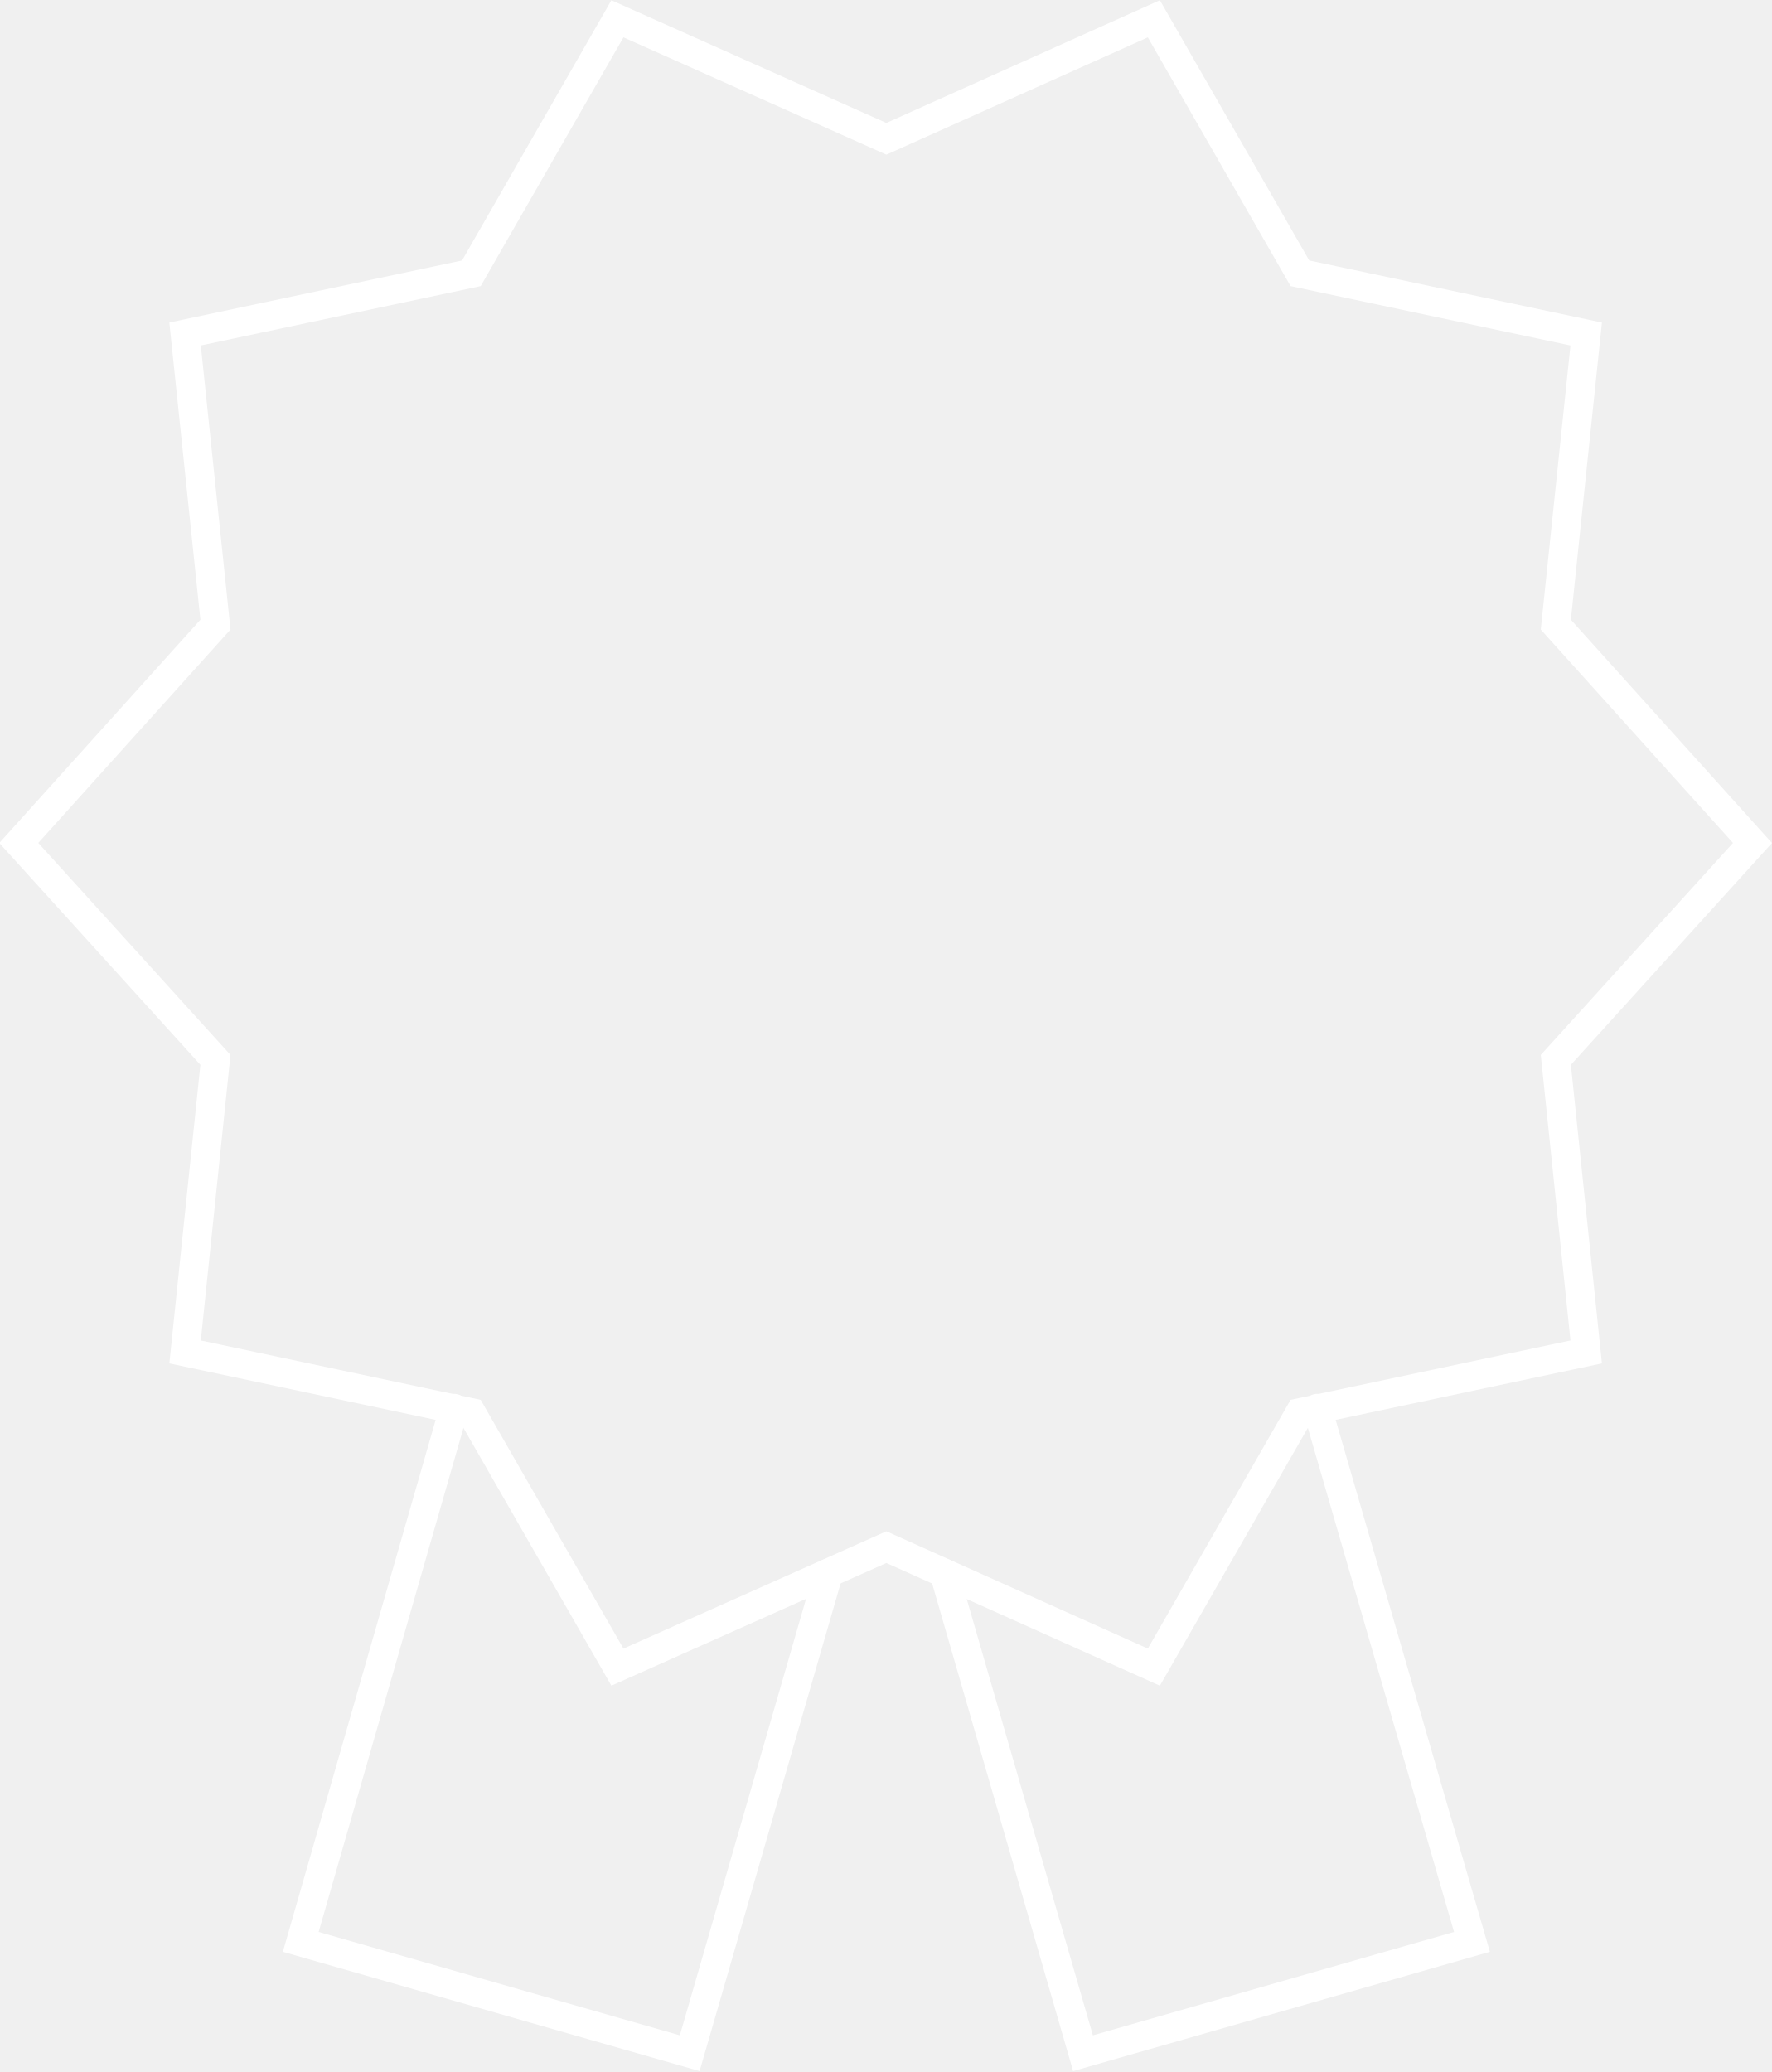
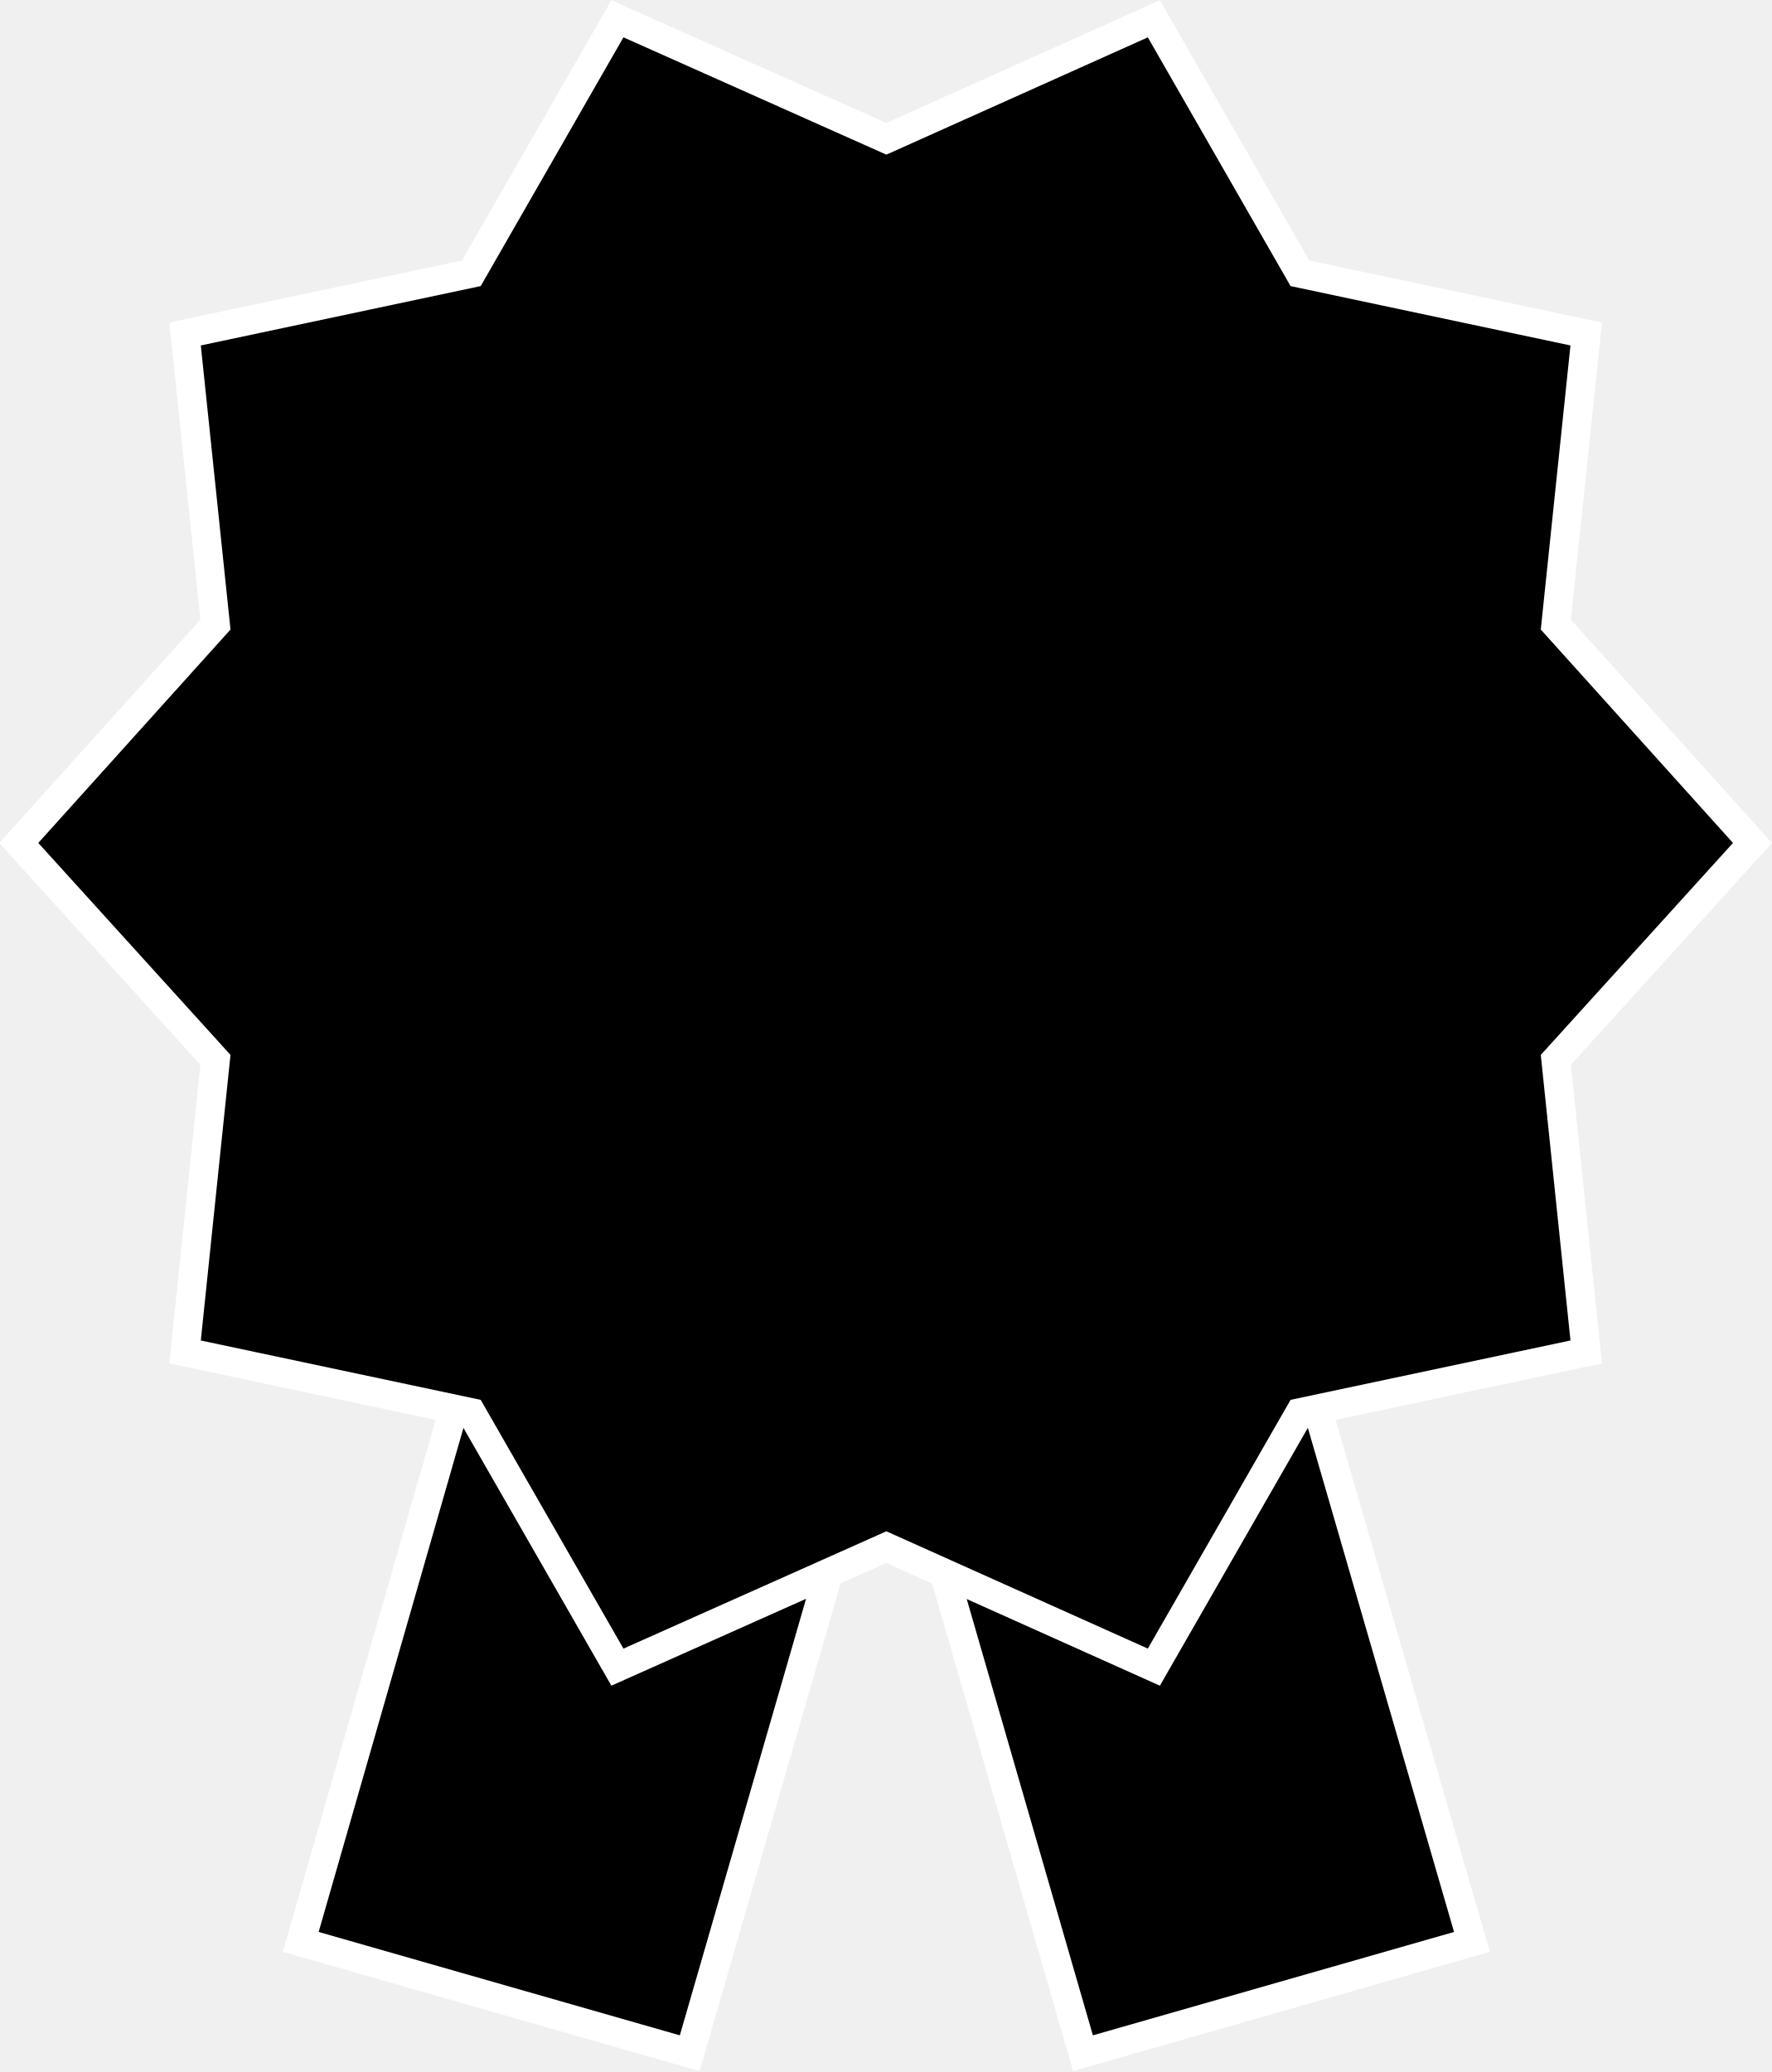
<svg xmlns="http://www.w3.org/2000/svg" version="1.1" id="Layer_1" x="0px" y="0px" viewBox="0 0 122.5 143.3" style="enable-background:new 0 0 122.5 143.3;" xml:space="preserve">
  <style type="text/css">
- 	.st0{fill:none;stroke:#FFFFFF;stroke-width:2;stroke-linecap:round;stroke-miterlimit:10;}
+ 	.st0{stroke:#FFFFFF;stroke-width:2;stroke-linecap:round;stroke-miterlimit:10;}
</style>
  <g>
    <polyline class="st0" points="31.4,97.4 20.8,134.3 47.7,142 57.3,108.8  " />
    <polyline class="st0" points="65.3,108.8 74.9,142 101.8,134.3 91.1,97.4  " />
  </g>
  <polygon class="st0" points="121.2,58.3 107.6,73.3 109.7,93.5 89.9,97.7 79.8,115.3 61.3,107 42.7,115.3 32.6,97.7 12.8,93.5   14.9,73.3 1.3,58.3 14.9,43.2 12.8,23.1 32.6,18.9 42.7,1.3 61.3,9.6 79.8,1.3 89.9,18.9 109.7,23.1 107.6,43.2 " />
</svg>
